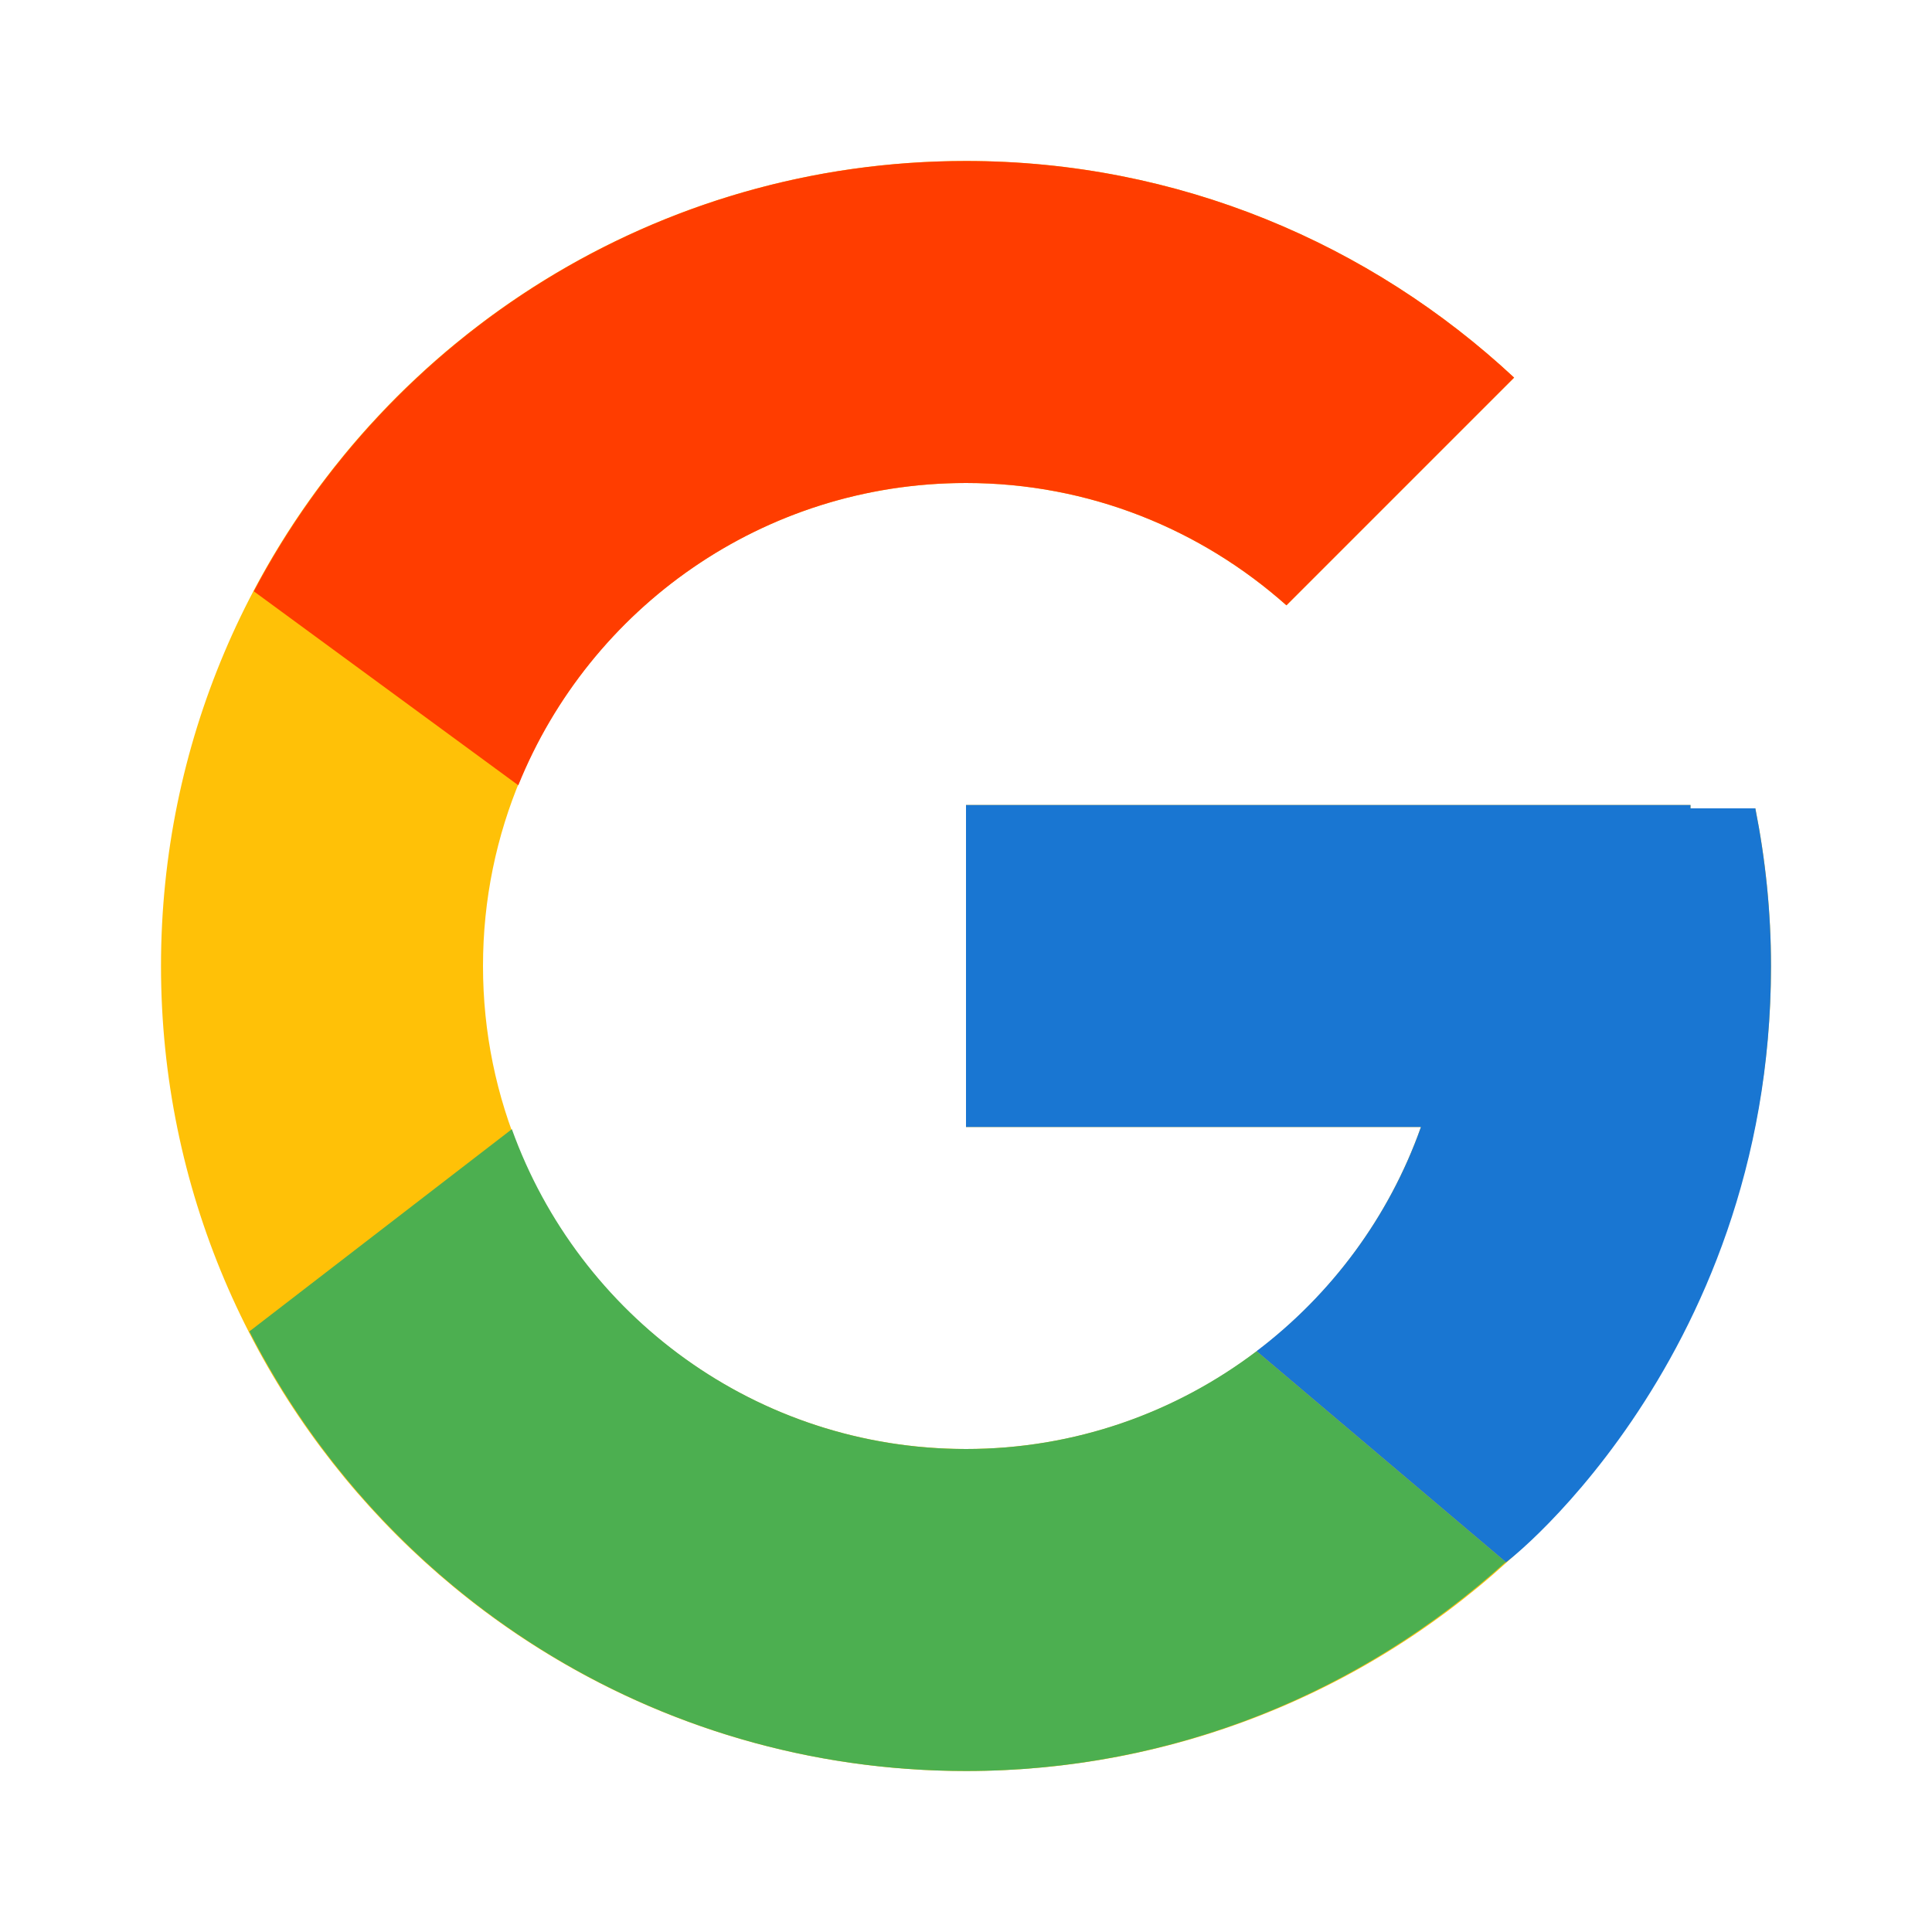
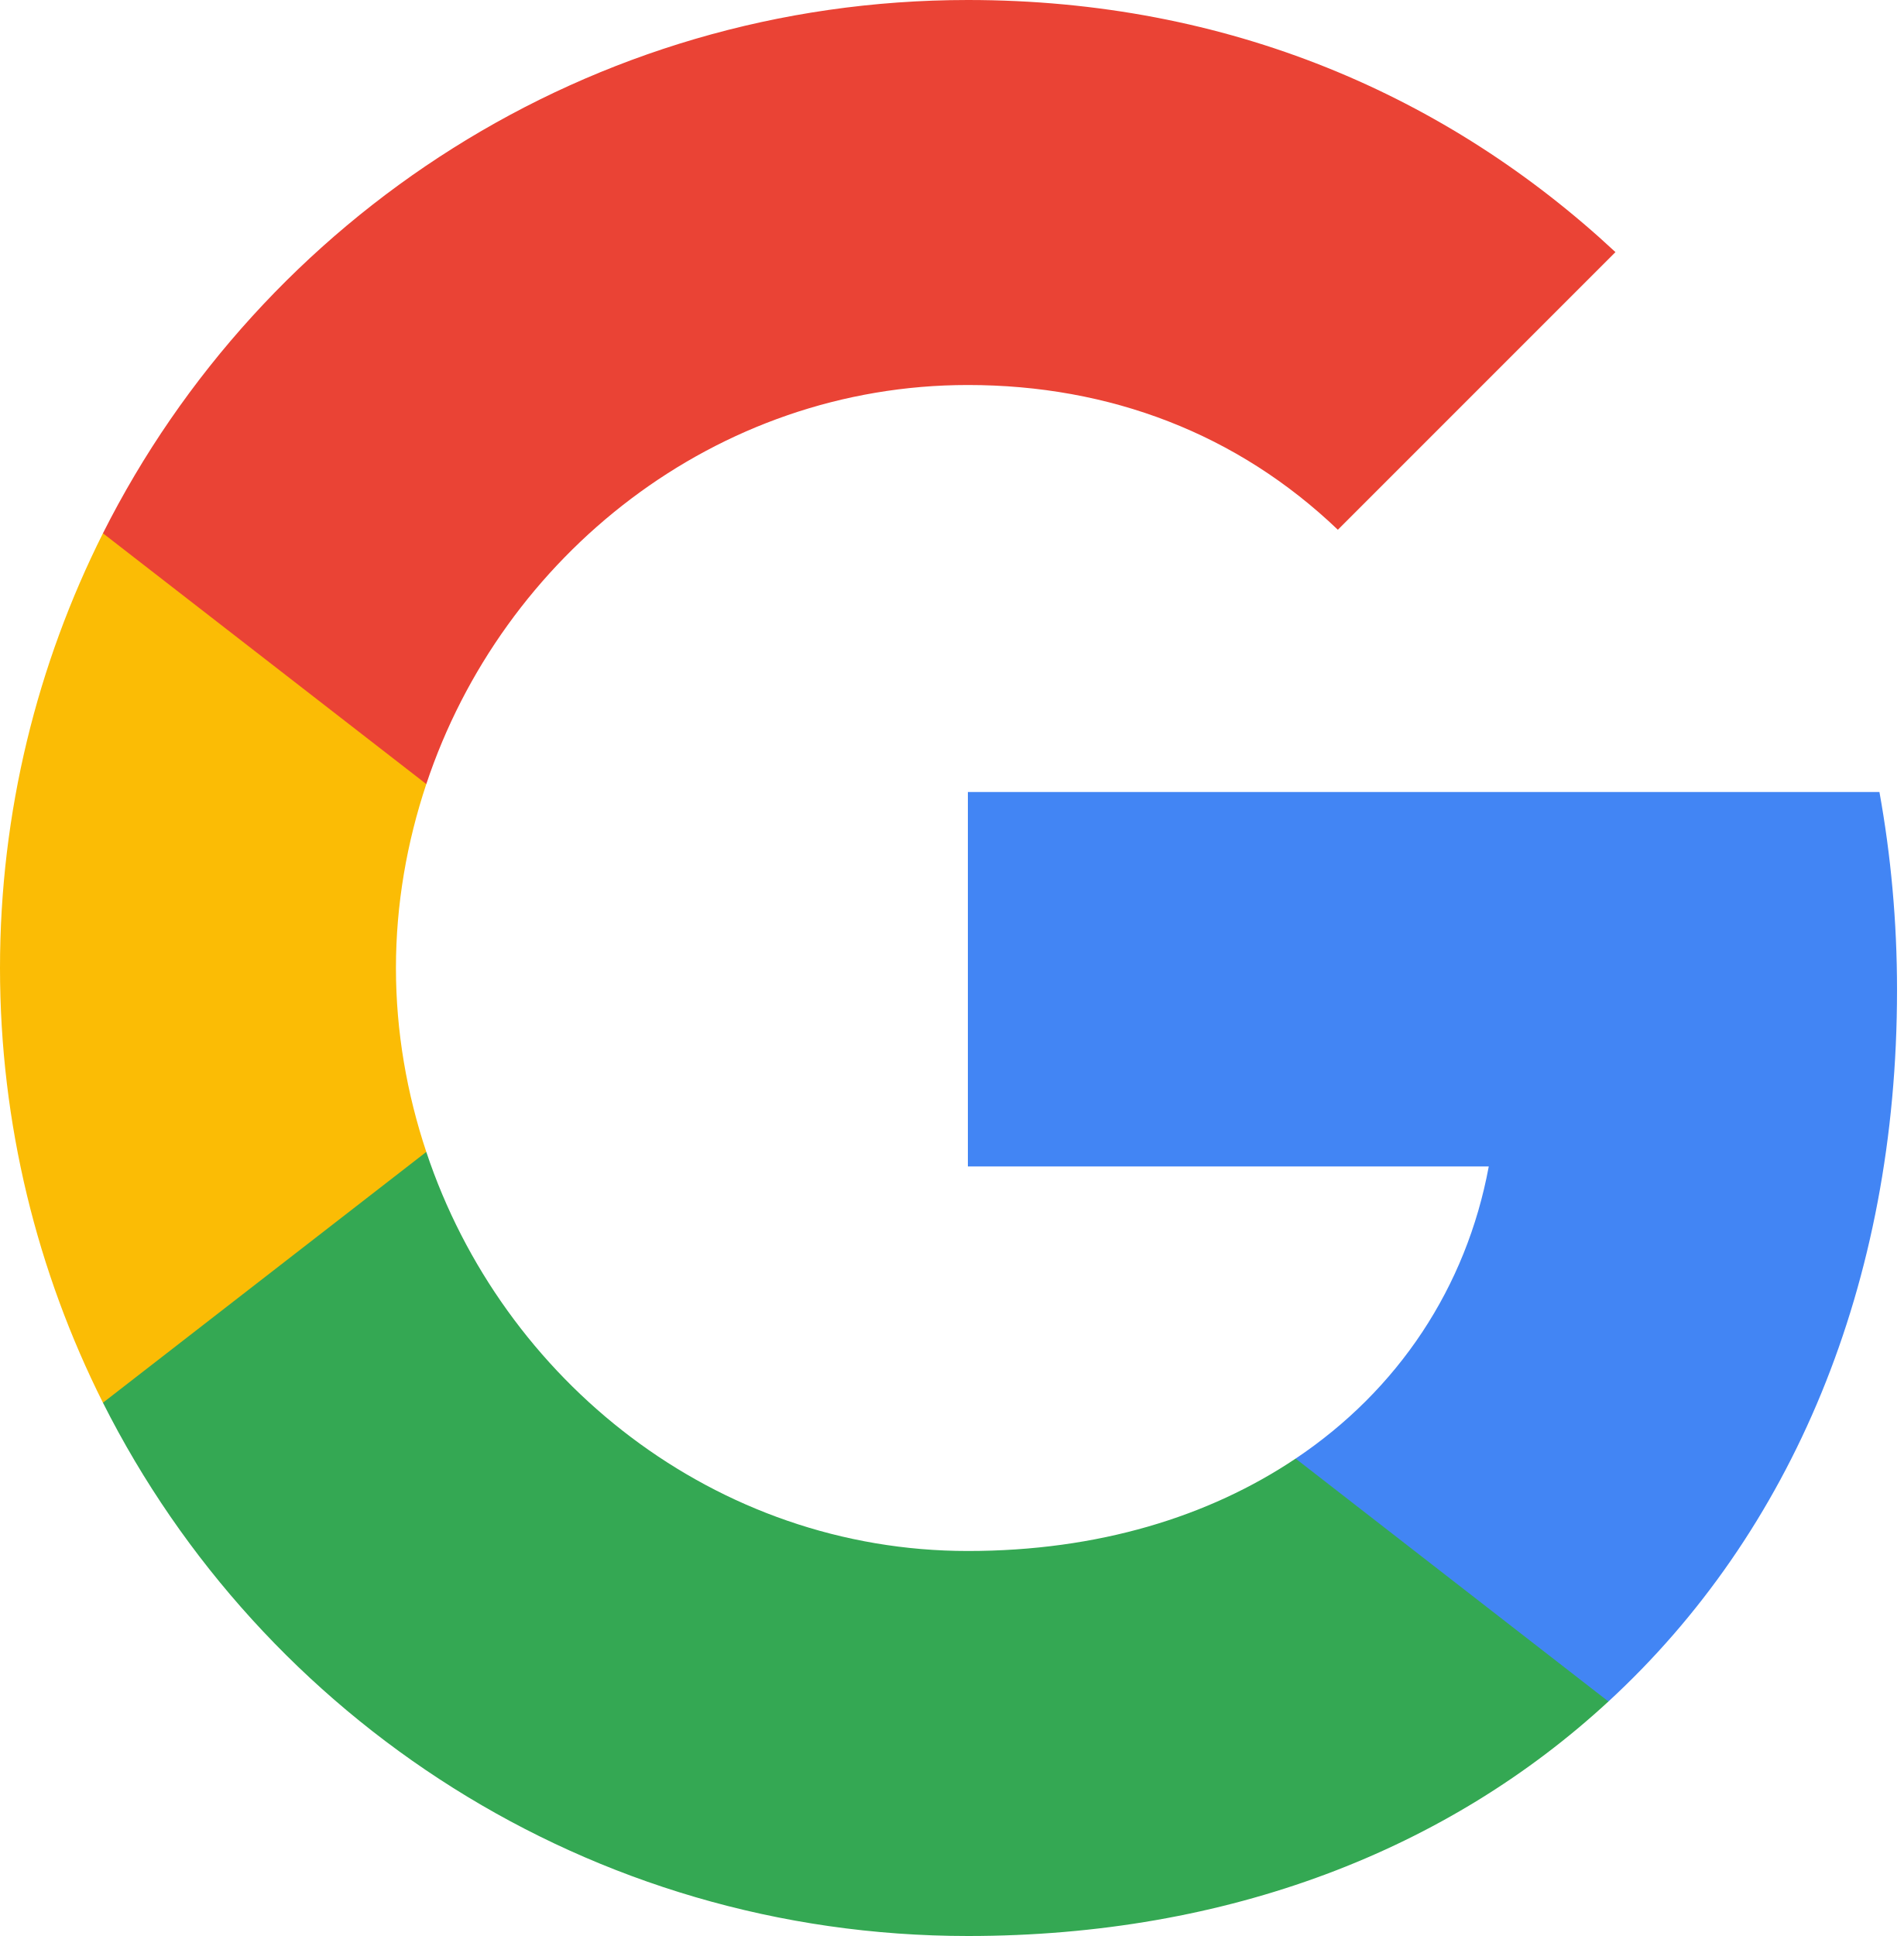
- <svg xmlns="http://www.w3.org/2000/svg" viewBox="0 0 48 48" width="48px" height="48px">
-   <path fill="#FFC107" d="M43.611,20.083H42V20H24v8h11.303c-1.649,4.657-6.08,8-11.303,8c-6.627,0-12-5.373-12-12c0-6.627,5.373-12,12-12c3.059,0,5.842,1.154,7.961,3.039l5.657-5.657C34.046,6.053,29.268,4,24,4C12.955,4,4,12.955,4,24c0,11.045,8.955,20,20,20c11.045,0,20-8.955,20-20C44,22.659,43.862,21.35,43.611,20.083z" />
-   <path fill="#FF3D00" d="M6.306,14.691l6.571,4.819C14.655,15.108,18.961,12,24,12c3.059,0,5.842,1.154,7.961,3.039l5.657-5.657C34.046,6.053,29.268,4,24,4C16.318,4,9.656,8.337,6.306,14.691z" />
-   <path fill="#4CAF50" d="M24,44c5.166,0,9.86-1.977,13.409-5.192l-6.19-5.238C29.211,35.091,26.715,36,24,36c-5.202,0-9.619-3.317-11.283-7.946l-6.522,5.025C9.505,39.556,16.227,44,24,44z" />
-   <path fill="#1976D2" d="M43.611,20.083H42V20H24v8h11.303c-0.792,2.237-2.231,4.166-4.087,5.571c0.001-0.001,0.002-0.001,0.003-0.002l6.19,5.238C36.971,39.205,44,34,44,24C44,22.659,43.862,21.35,43.611,20.083z" />
+ <svg xmlns="http://www.w3.org/2000/svg" width="118px" height="120px" viewBox="0 0 118 120" version="1.1">
+   <defs />
+   <g id="Page-1" stroke="none" stroke-width="1" fill="none" fill-rule="evenodd">
+     <g id="Artboard-1" transform="translate(-332, -639)">
+       <g id="google_buttn" transform="translate(332, 639)">
+         <g id="logo_googleg_48dp">
+           <path d="M117.6,61.364 C117.6,57.109 117.218,53.018 116.509,49.091 L60,49.091 L60,72.3 L92.291,72.3 C90.9,79.8 86.673,86.155 80.318,90.409 L80.318,105.464 L99.709,105.464 C111.055,95.018 117.6,79.636 117.6,61.364 L117.6,61.364 Z" id="Shape" fill="#4285F4" />
+           <path d="M60,120 C76.2,120 89.782,114.627 99.709,105.464 L80.318,90.409 C74.945,94.009 68.073,96.136 60,96.136 C44.373,96.136 31.145,85.582 26.427,71.4 L6.382,71.4 L6.382,86.945 C16.255,106.555 36.545,120 60,120 L60,120 Z" id="Shape" fill="#34A853" />
+           <path d="M26.427,71.4 C25.227,67.8 24.545,63.955 24.545,60 C24.545,56.045 25.227,52.2 26.427,48.6 L26.427,33.055 L6.382,33.055 C2.318,41.155 0,50.318 0,60 C0,69.682 2.318,78.845 6.382,86.945 L26.427,71.4 L26.427,71.4 Z" id="Shape" fill="#FBBC05" />
+           <path d="M60,23.864 C68.809,23.864 76.718,26.891 82.936,32.836 L100.145,15.627 C89.755,5.945 76.173,0 60,0 C36.545,0 16.255,13.445 6.382,33.055 L26.427,48.6 C31.145,34.418 44.373,23.864 60,23.864 L60,23.864 Z" id="Shape" fill="#EA4335" />
+           <path d="M0,0 L120,0 L120,120 L0,120 L0,0 Z" id="Shape" />
+         </g>
+       </g>
+     </g>
+   </g>
</svg>
